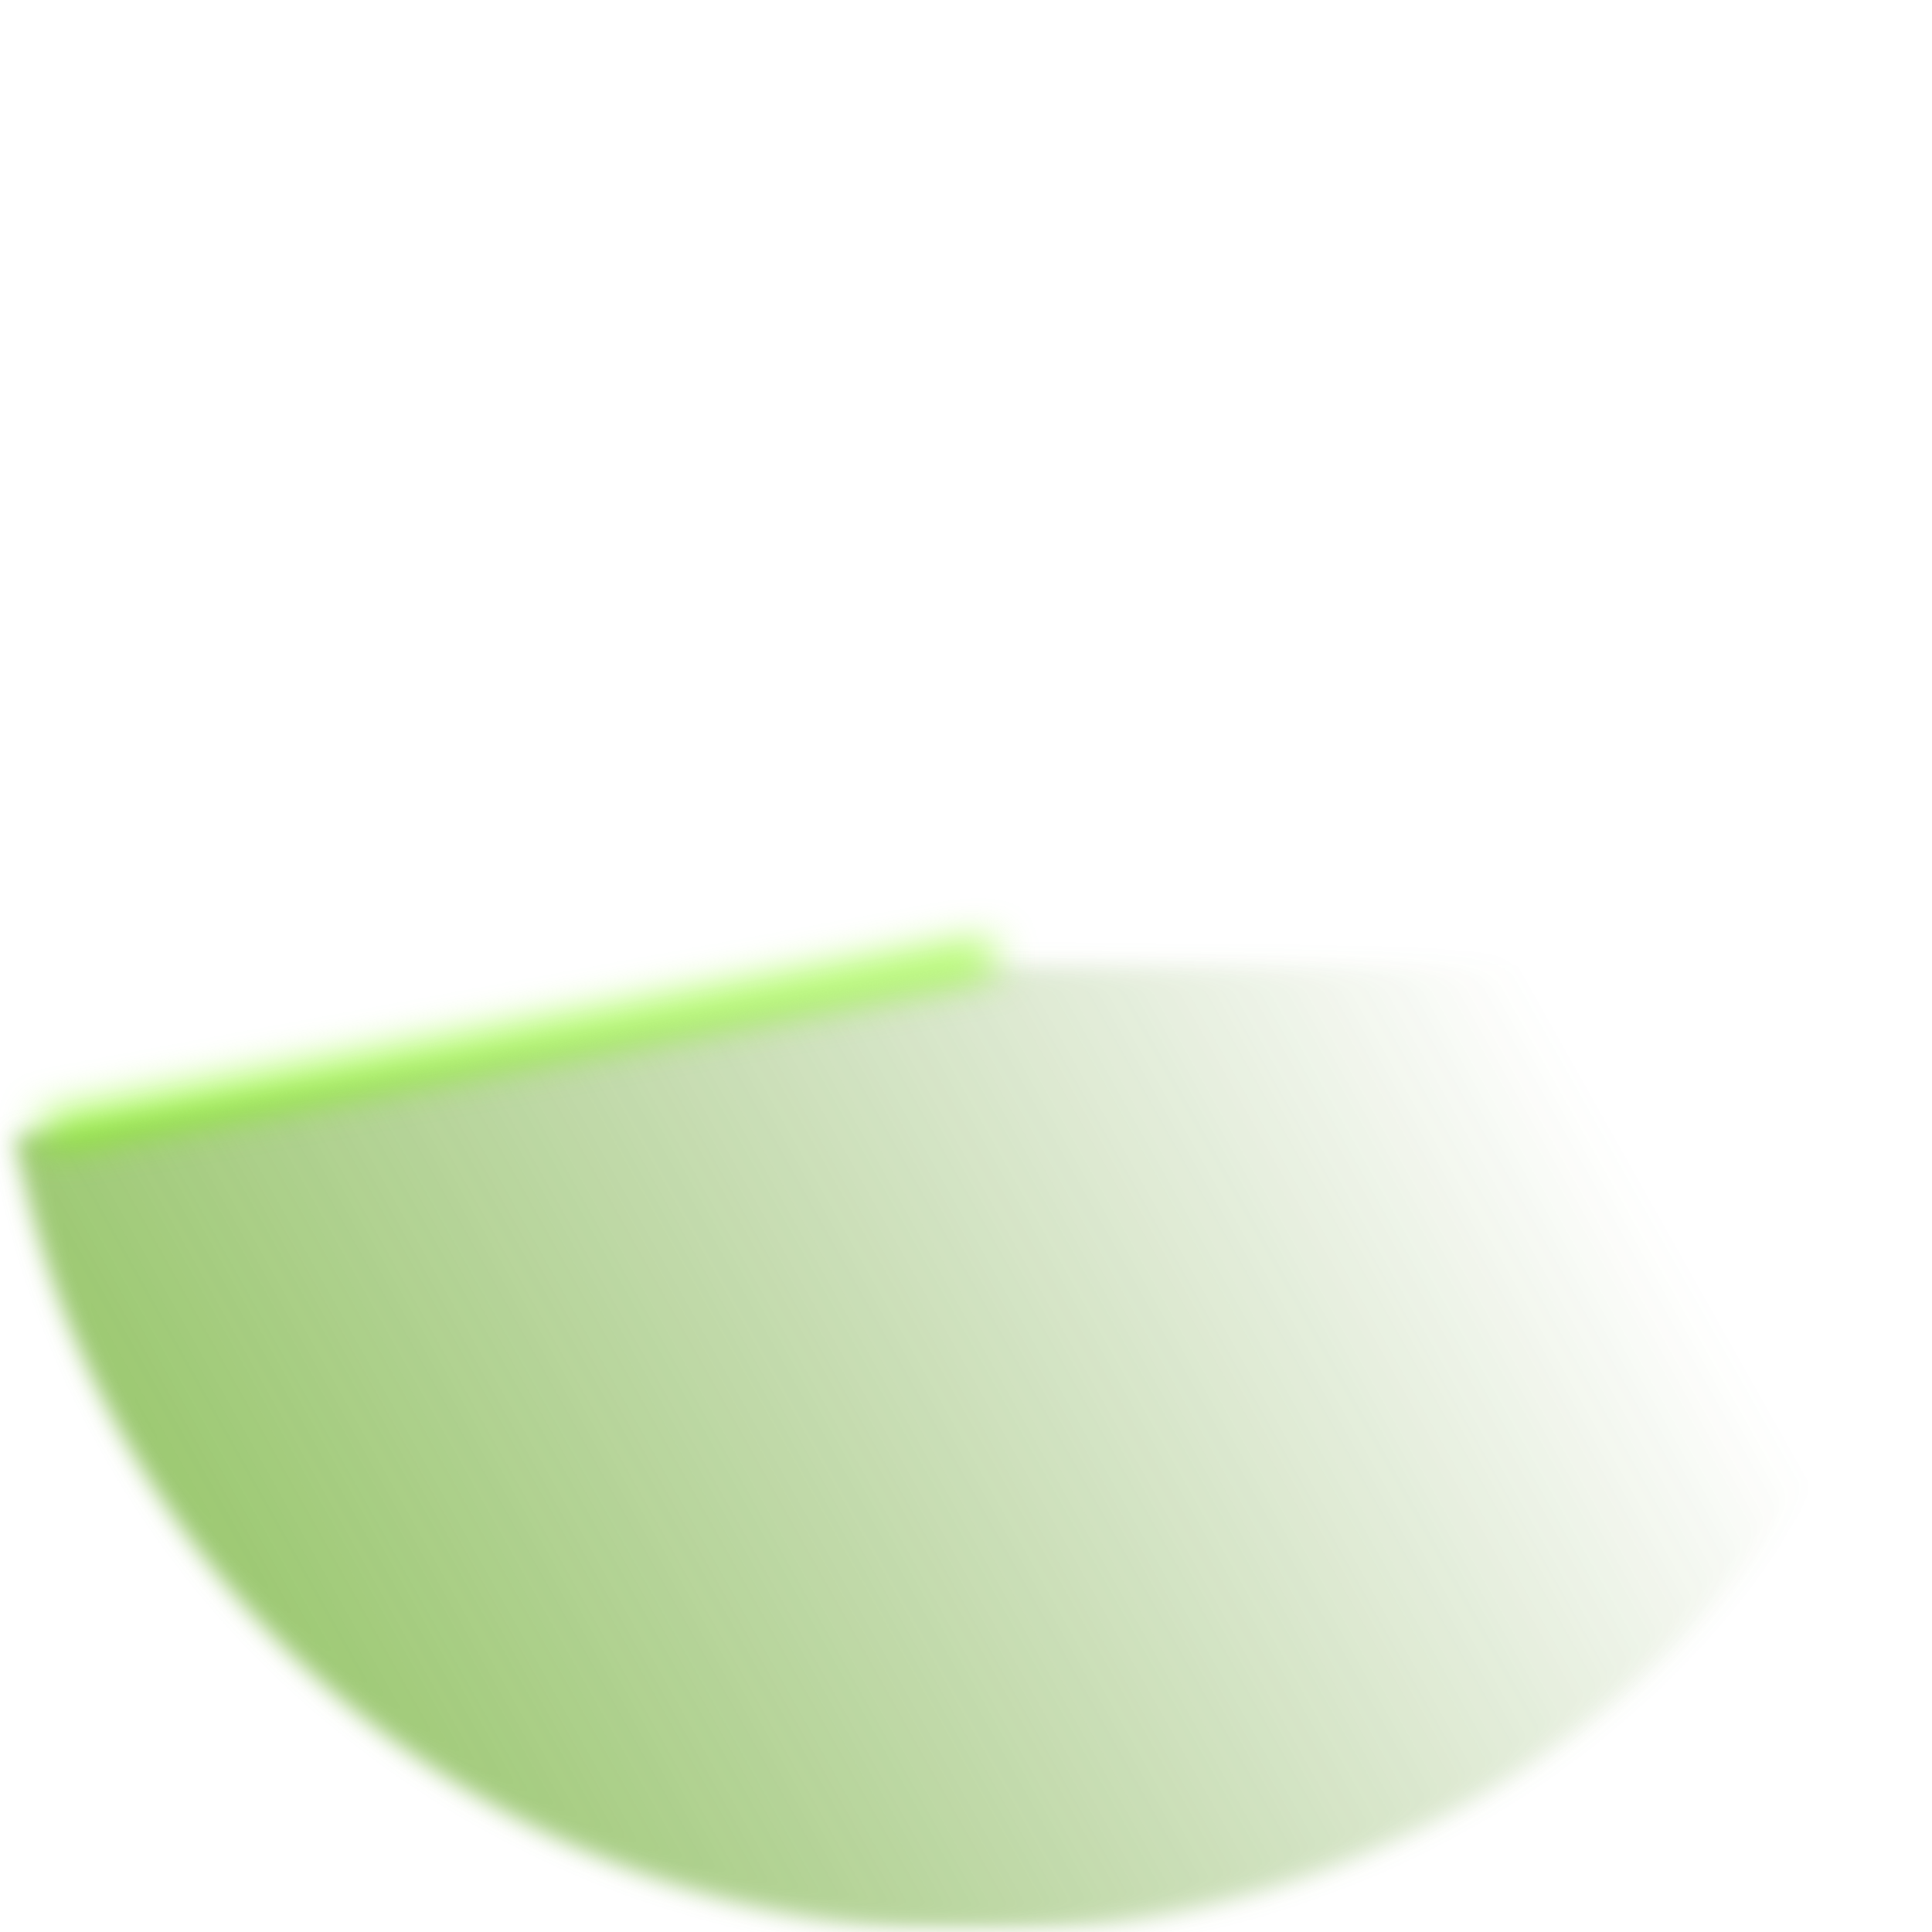
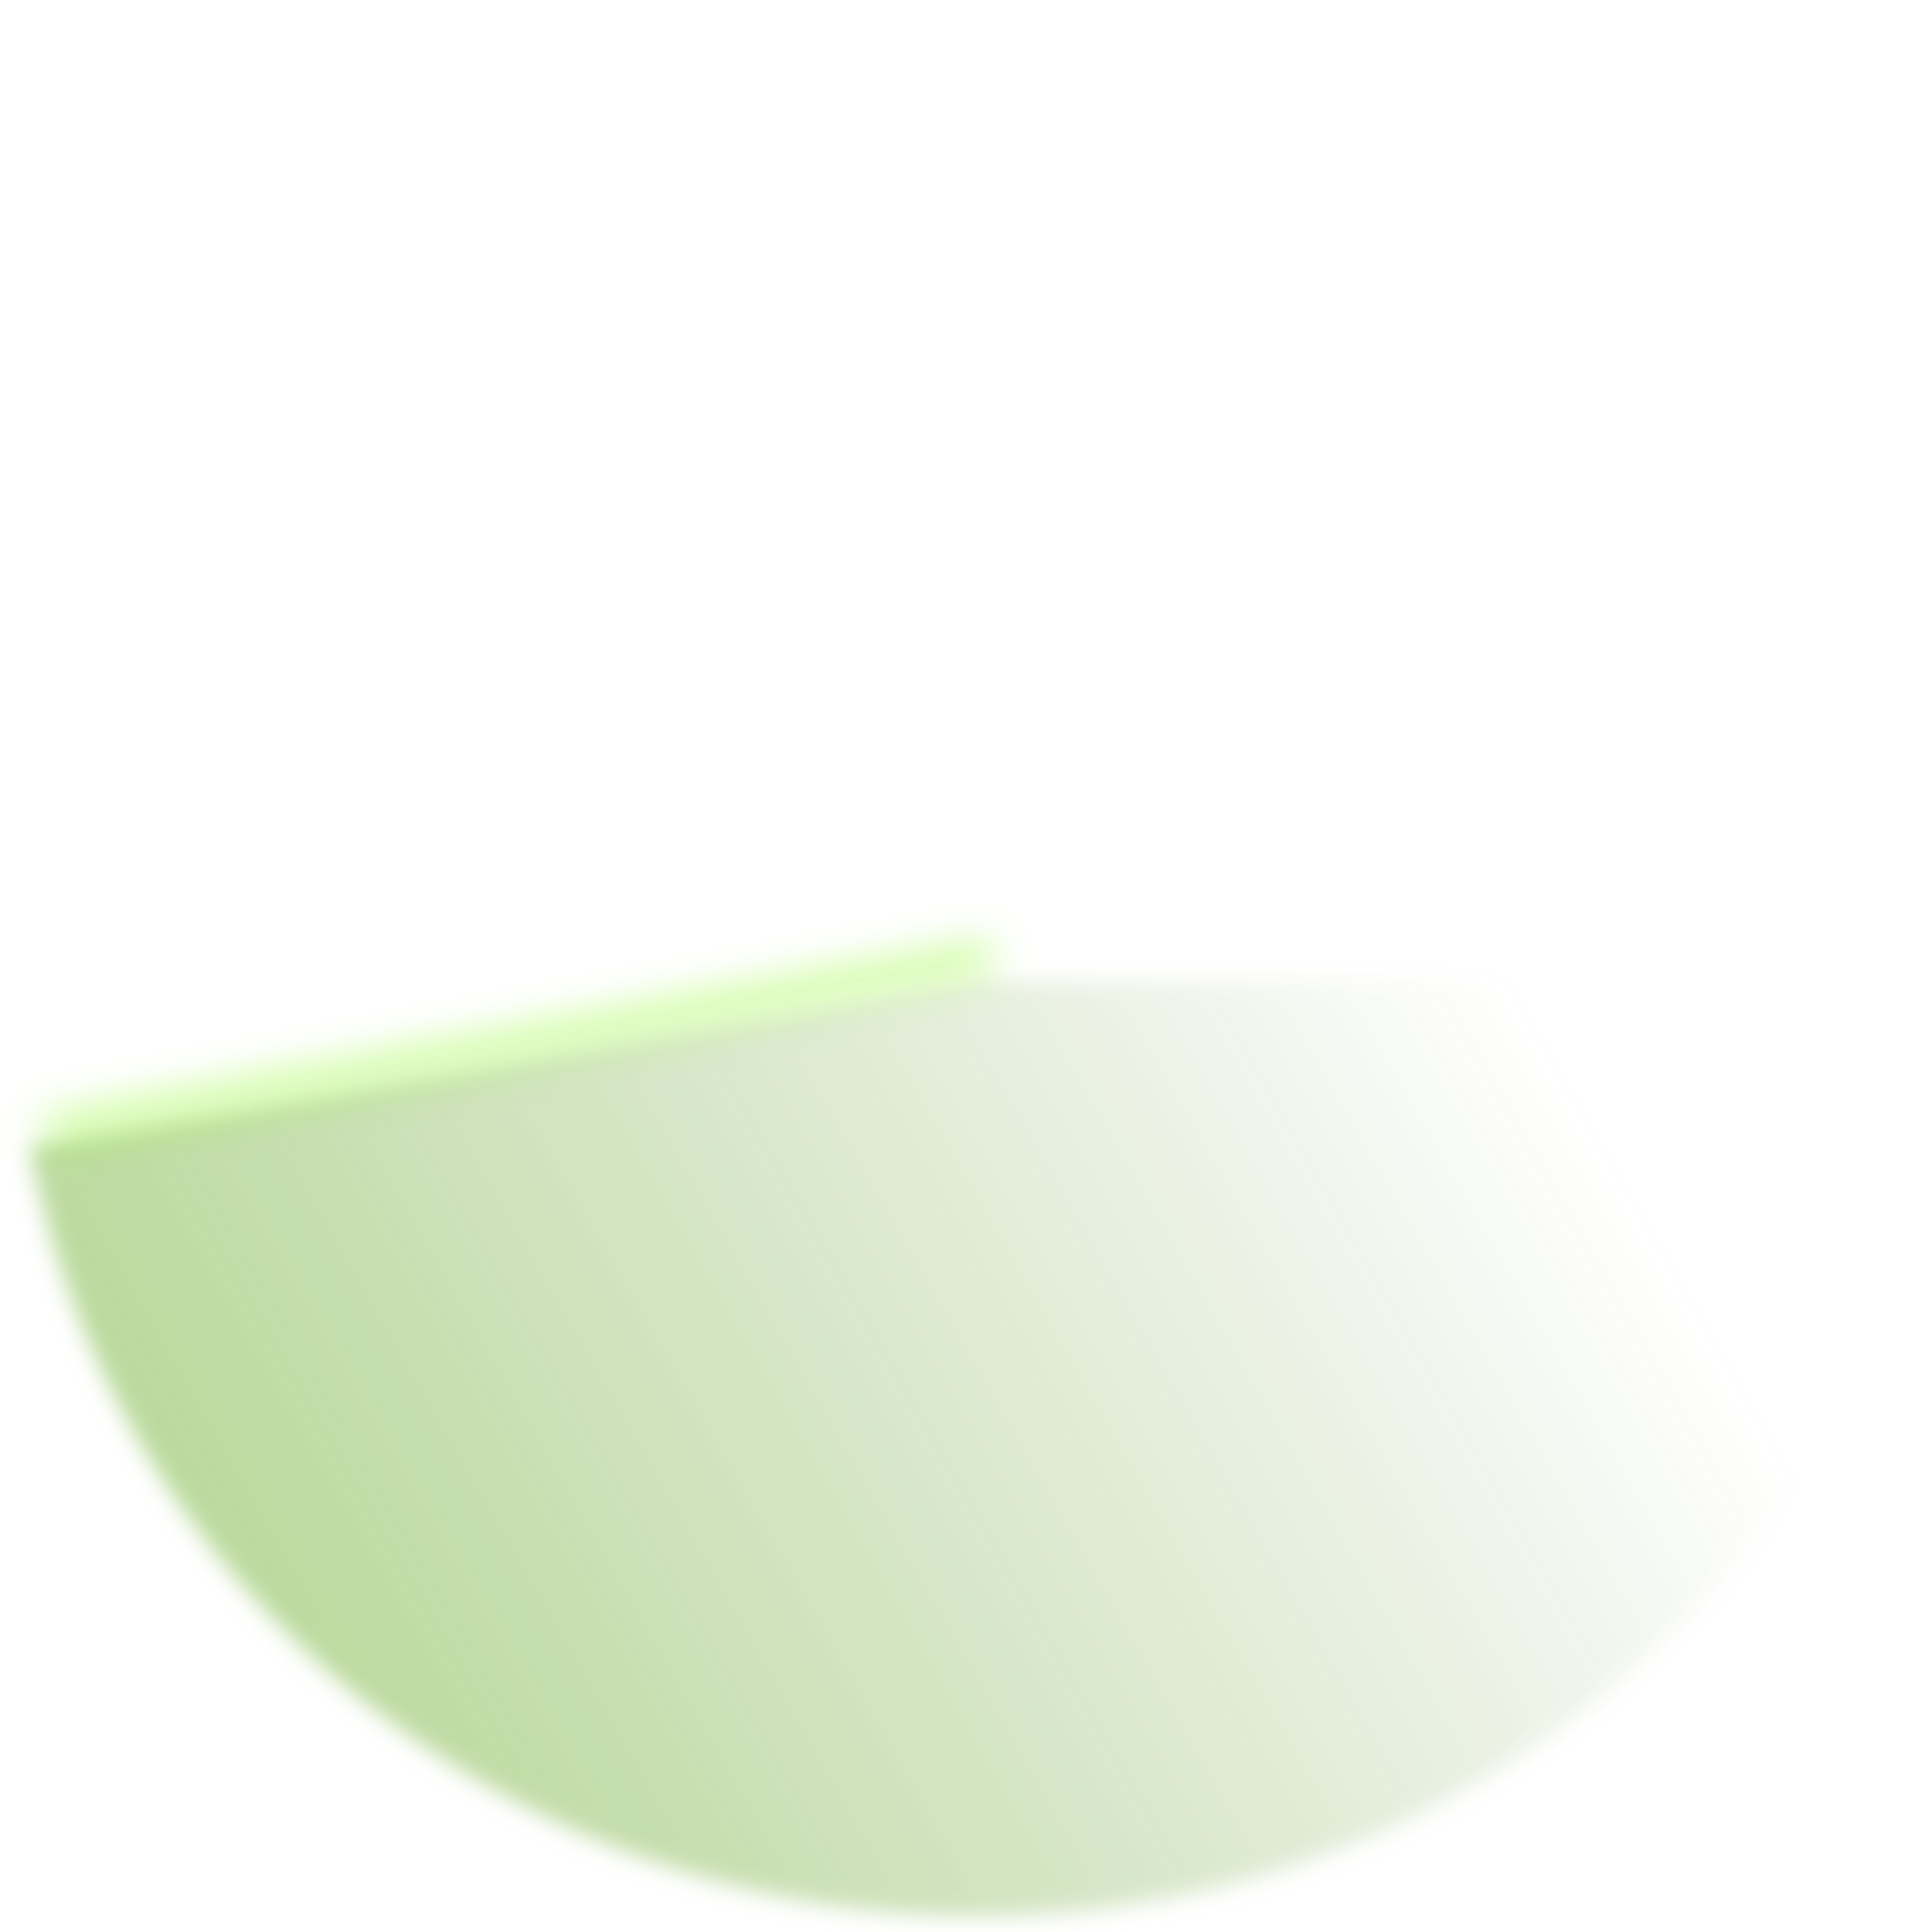
<svg xmlns="http://www.w3.org/2000/svg" xmlns:xlink="http://www.w3.org/1999/xlink" width="160mm" height="160mm" viewBox="0 0 160 160" version="1.1" id="svg98200">
  <defs id="defs98197">
    <linearGradient id="linearGradient436128">
      <stop style="stop-color:#54ac00;stop-opacity:1;" offset="0" id="stop436124" />
      <stop style="stop-color:#3b7900;stop-opacity:0;" offset="1" id="stop436126" />
    </linearGradient>
    <linearGradient xlink:href="#linearGradient436128" id="linearGradient436130" x1="-16.649" y1="164.53" x2="126.916" y2="84.736" gradientUnits="userSpaceOnUse" />
    <filter style="color-interpolation-filters:sRGB" id="filter469579" x="-0.054" y="-0.346" width="1.108" height="1.693">
      <feGaussianBlur stdDeviation="1.696" id="feGaussianBlur469581" />
    </filter>
    <filter style="color-interpolation-filters:sRGB" id="filter481486" x="-0.014" y="-0.028" width="1.028" height="1.055">
      <feGaussianBlur stdDeviation="0.919" id="feGaussianBlur481488" />
    </filter>
  </defs>
  <g id="layer1">
-     <path style="opacity:0.77;fill:url(#linearGradient436130);fill-opacity:1;stroke:none;stroke-width:10;stroke-linecap:square;filter:url(#filter481486)" id="path415434" d="M 160,80 A 80,80 0 0 1 87.113,159.683 80,80 0 0 1 1.265,94.171 L 80,80 Z" transform="matrix(1.013766,0,0,1.000549,-0.06129977,-0.087774)" />
-     <path style="fill:none;stroke:#80f90a;stroke-width:2;stroke-linecap:butt;stroke-linejoin:miter;stroke-miterlimit:4;stroke-dasharray:none;stroke-opacity:1;filter:url(#filter469579)" d="M 82.184,79.114 3.609,93.71" id="path463244" />
+     <path style="opacity:0.532;fill:url(#linearGradient436130);fill-opacity:1;stroke:none;stroke-width:10;stroke-linecap:square;filter:url(#filter481486)" id="path415434" d="M 160,80 A 80,80 0 0 1 87.113,159.683 80,80 0 0 1 1.265,94.171 L 80,80 Z" transform="matrix(0.9978712,0,0,0.9675456,1.220358,3.872583)" />
+     <path style="fill:none;stroke:#80f90a;stroke-width:2;stroke-linecap:butt;stroke-linejoin:miter;stroke-miterlimit:4;stroke-dasharray:none;stroke-opacity:1;filter:url(#filter469579);opacity:0.532" d="M 82.184,79.114 3.609,93.71" id="path463244" />
  </g>
</svg>
